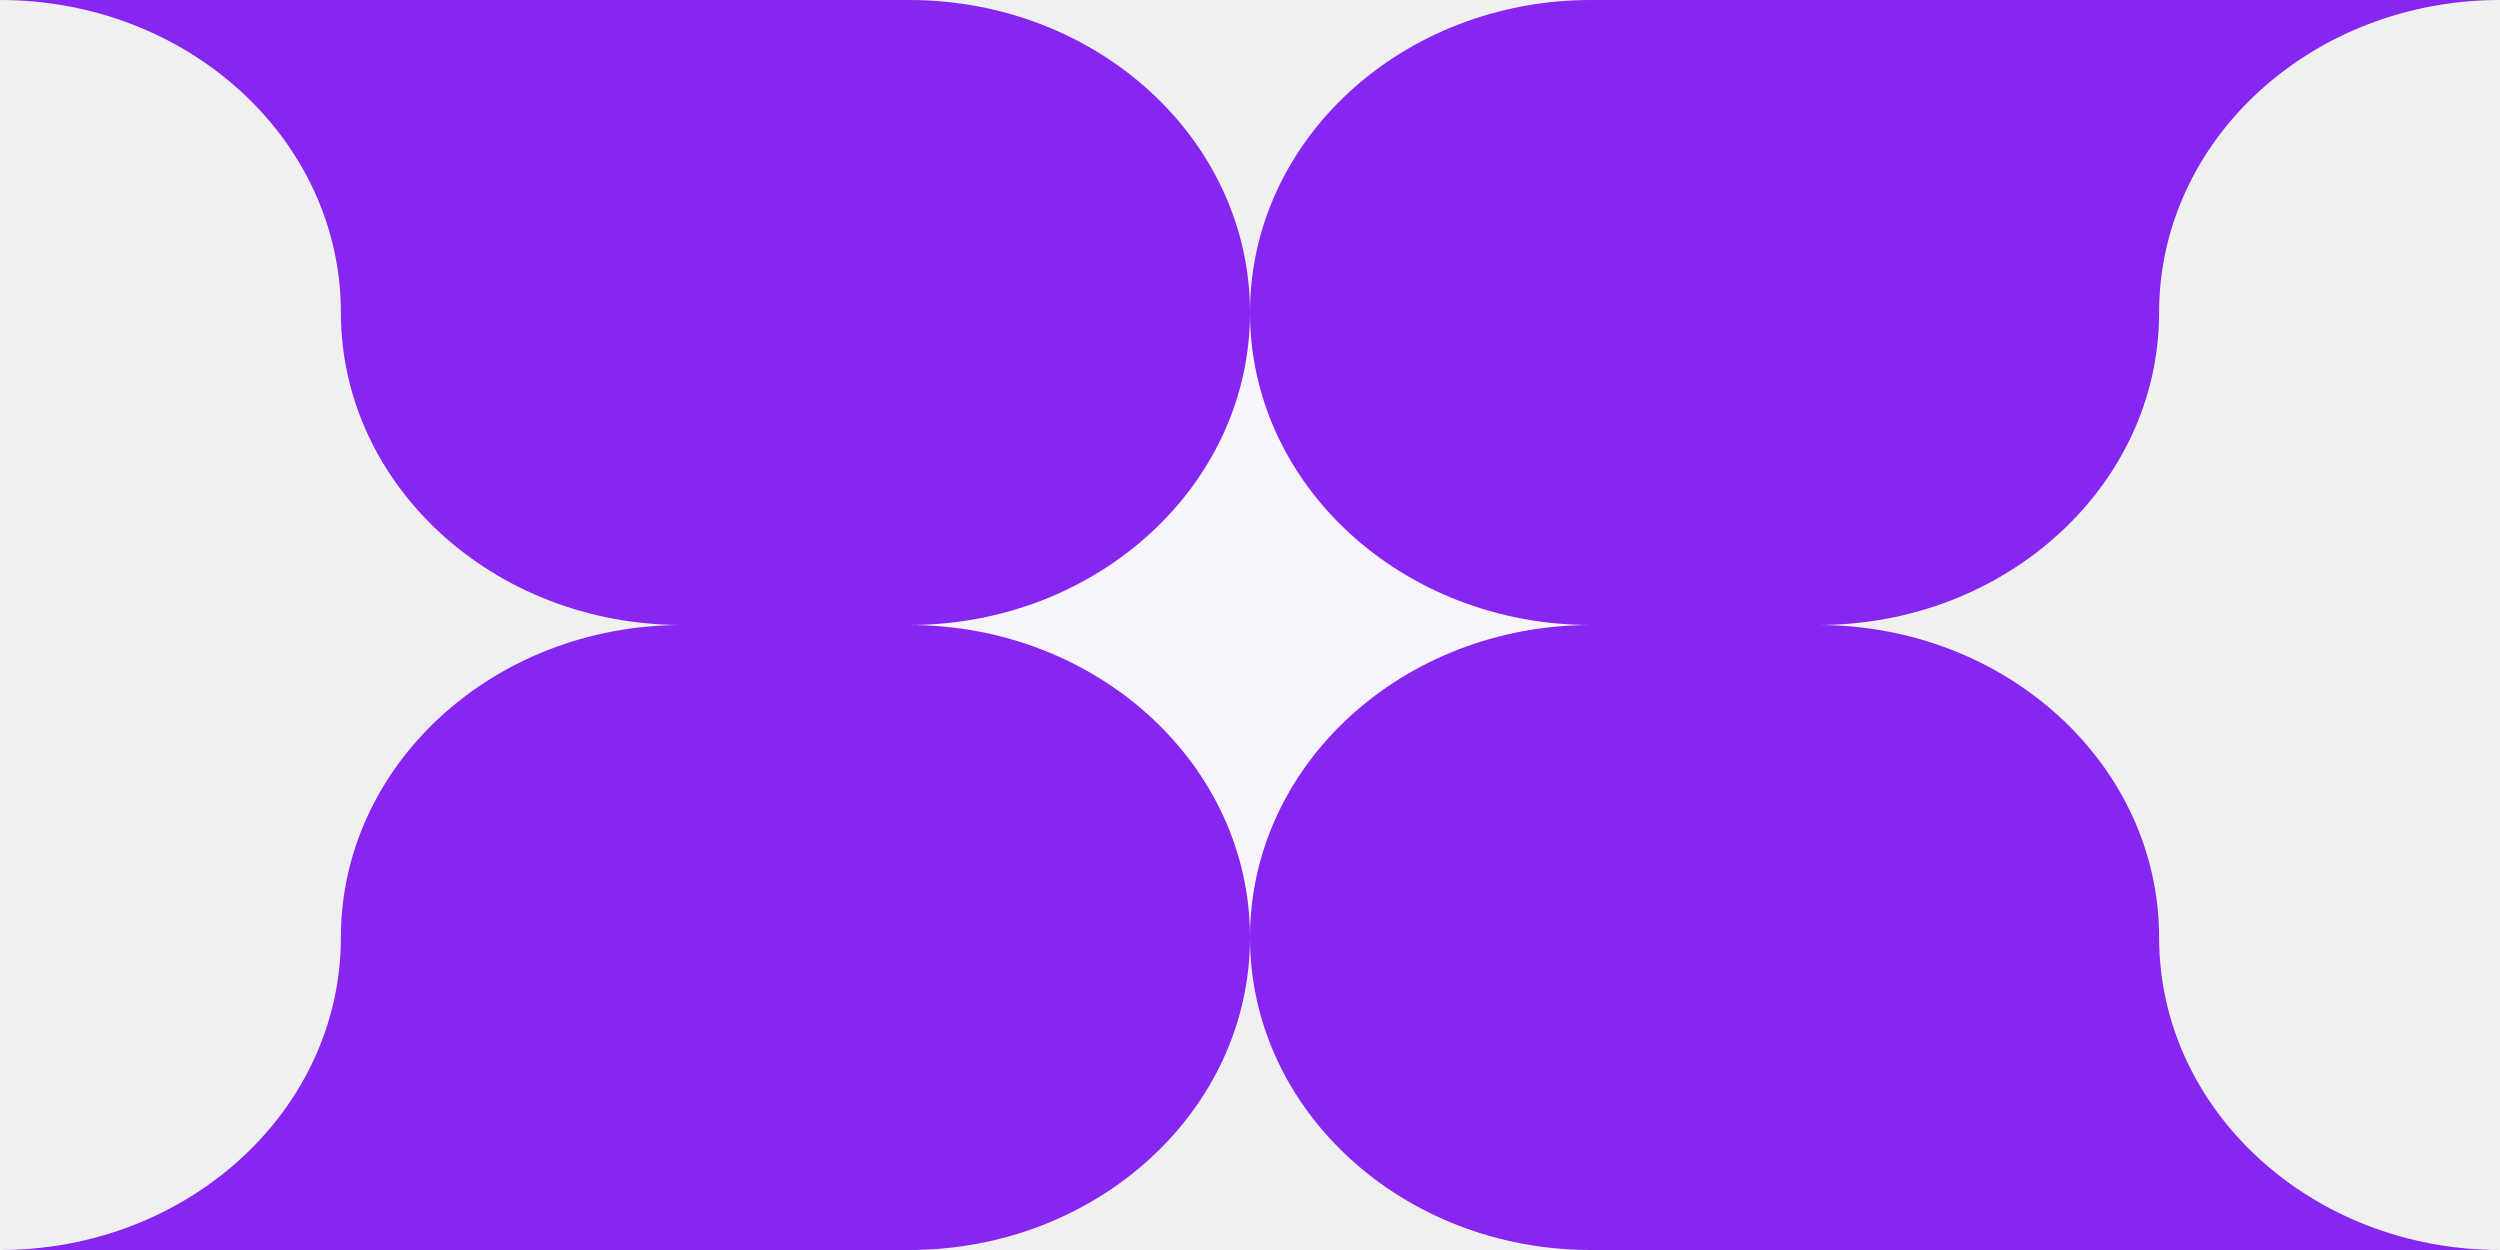
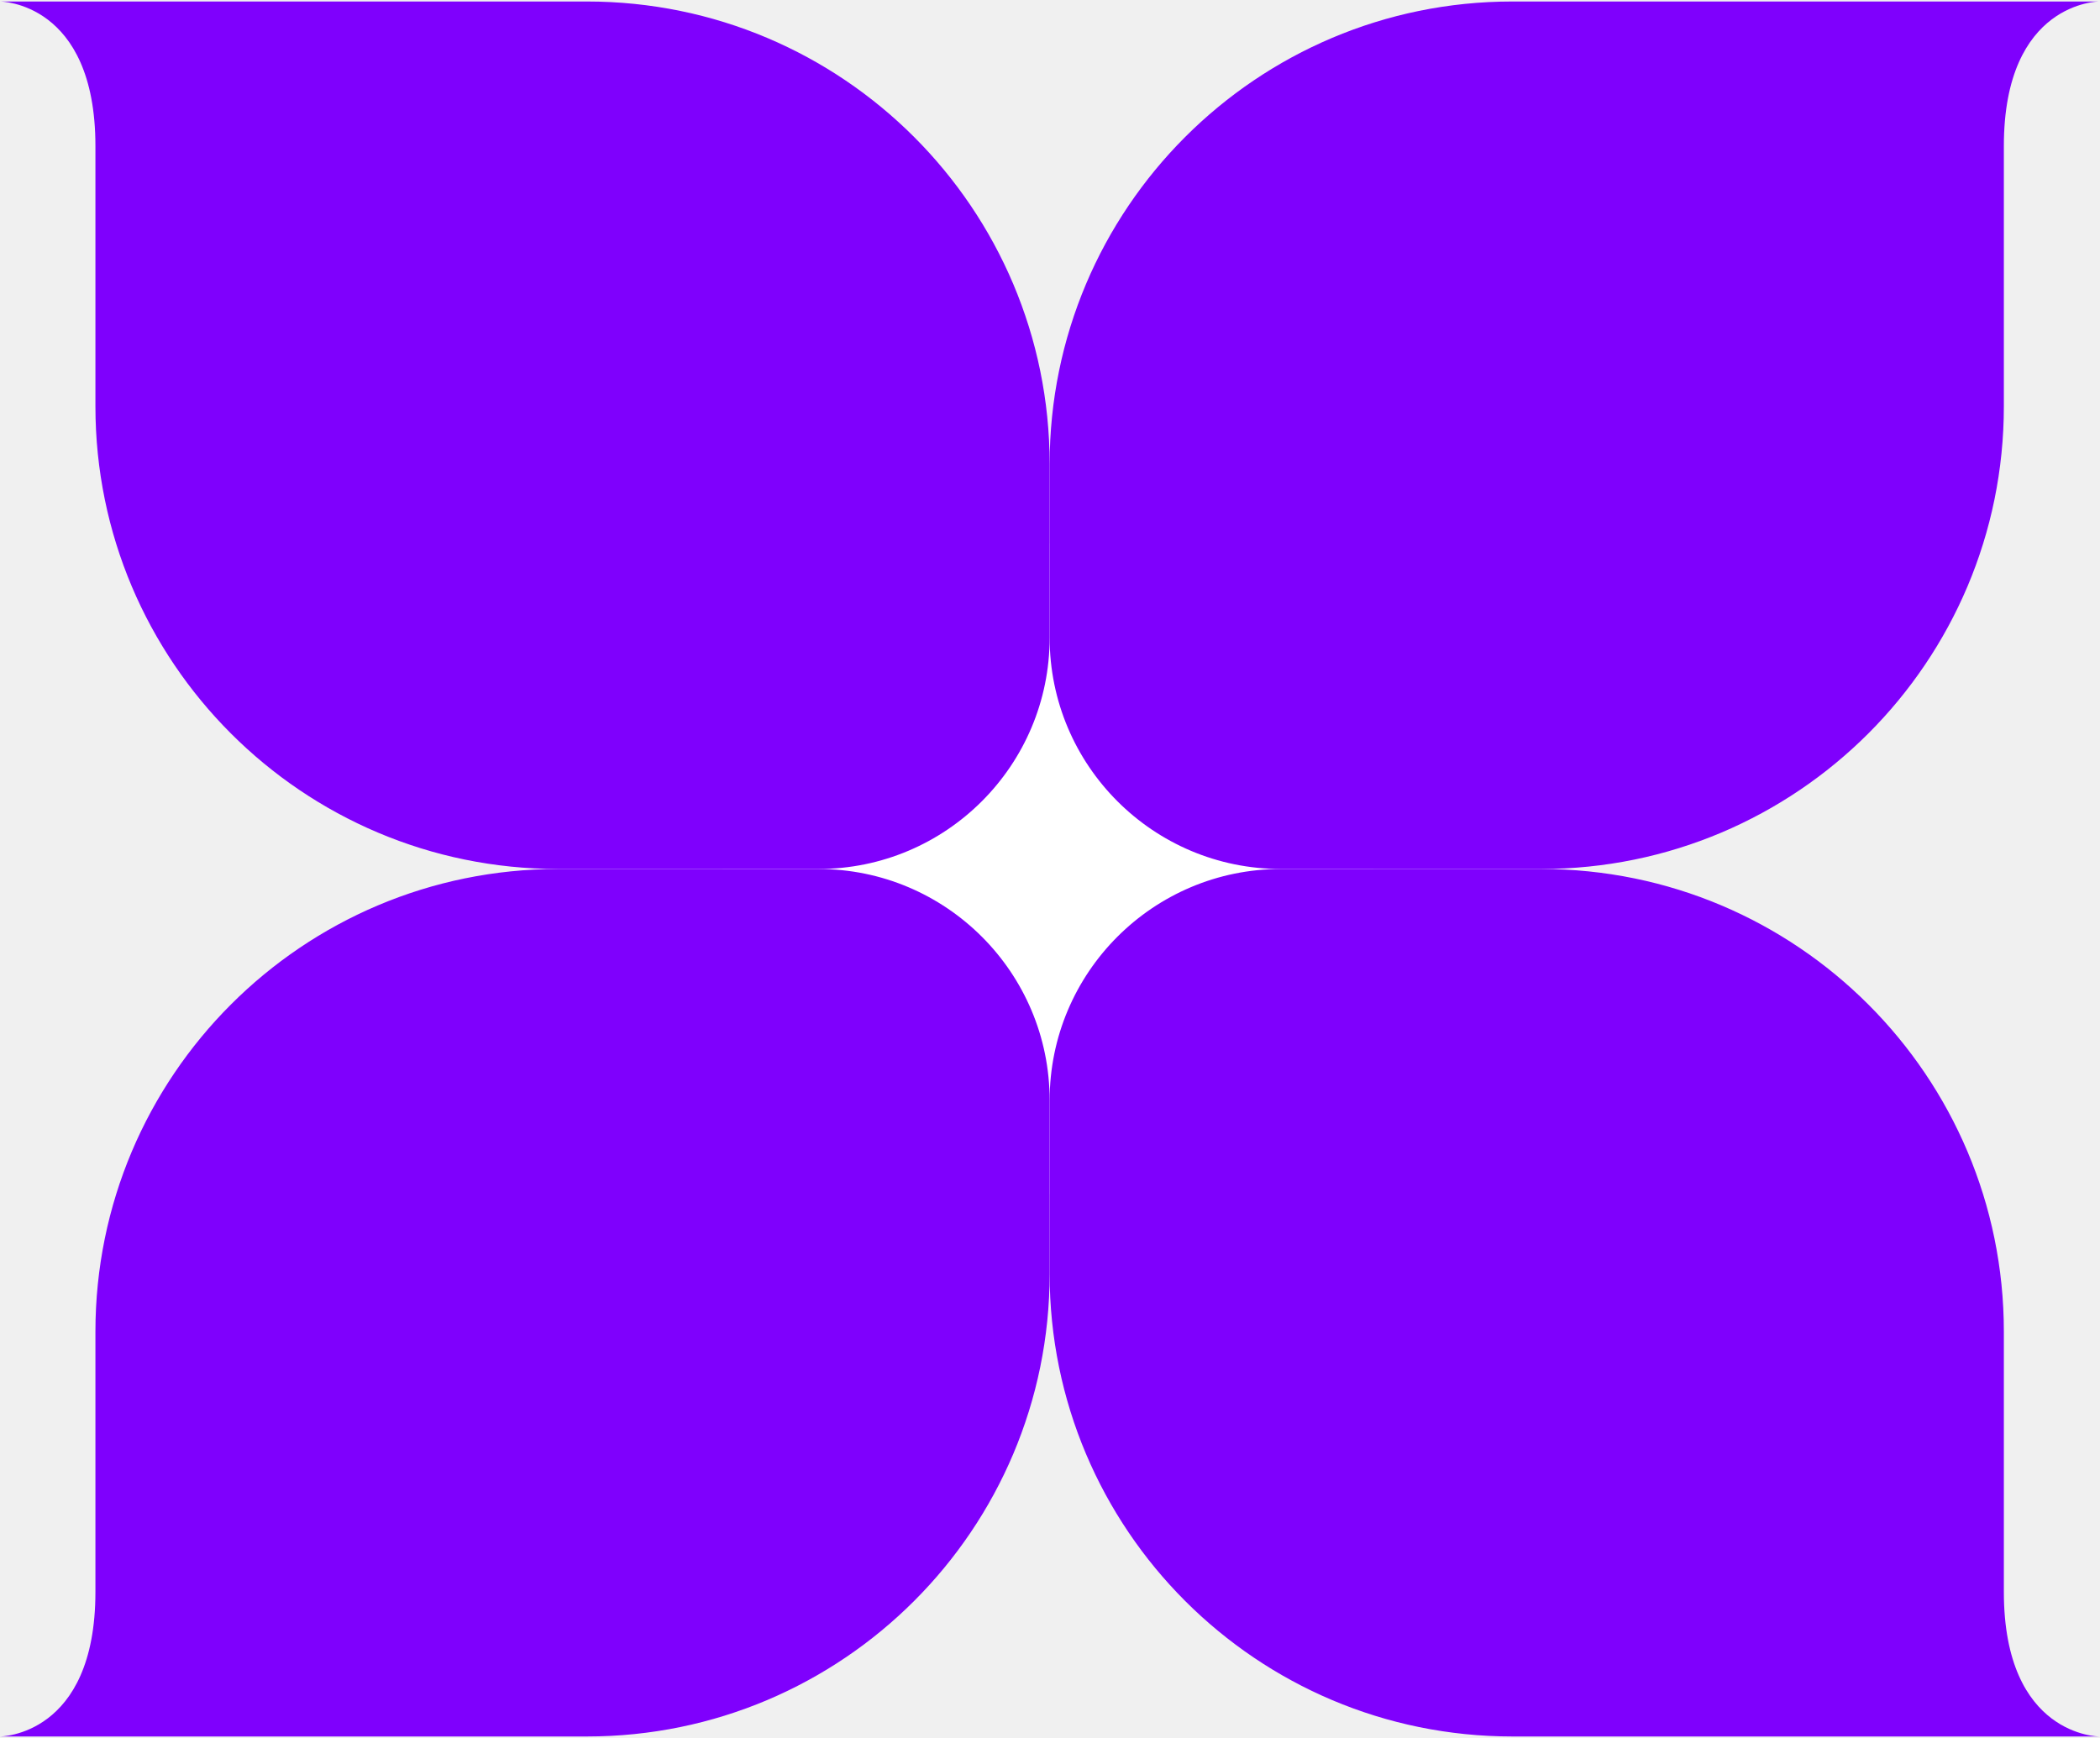
- <svg xmlns="http://www.w3.org/2000/svg" width="48" height="24" viewBox="0 0 48 24" fill="none">
-   <g clip-path="url(#clip0_39_40)">
-     <path d="M32 6H16V18H32V6Z" fill="#F7F4FB" />
-     <path fill-rule="evenodd" clip-rule="evenodd" d="M0 24H17.454C21.07 24 24 21.314 24 18C24 14.686 21.07 12 17.454 12H13.091C9.476 12 6.545 14.686 6.545 18C6.545 21.314 3.615 24 0 24Z" fill="#8626F0" />
-     <path fill-rule="evenodd" clip-rule="evenodd" d="M0 9.53674e-07L17.454 0C21.07 0 24 2.686 24 6C24 9.314 21.07 12 17.454 12H13.091C9.476 12 6.545 9.314 6.545 6C6.545 2.686 3.615 9.53674e-07 0 9.53674e-07Z" fill="#8626F0" />
-     <path fill-rule="evenodd" clip-rule="evenodd" d="M48 24H30.546C26.93 24 24 21.314 24 18C24 14.686 26.93 12 30.546 12H34.909C38.524 12 41.455 14.686 41.455 18C41.455 21.314 44.385 24 48 24Z" fill="#8626F0" />
-     <path fill-rule="evenodd" clip-rule="evenodd" d="M48 9.53674e-07L30.546 0C26.93 0 24 2.686 24 6C24 9.314 26.93 12 30.546 12H34.909C38.524 12 41.455 9.314 41.455 6C41.455 2.686 44.385 9.53674e-07 48 9.53674e-07Z" fill="#8626F0" />
-   </g>
-   <defs>
-     <clipPath id="clip0_39_40">
-       <rect width="48" height="24" fill="white" />
-     </clipPath>
-   </defs>
+ <svg xmlns="http://www.w3.org/2000/svg" width="58" height="48" viewBox="0 0 581 480" fill="none">
+   <rect x="200" y="150" width="180" height="180" fill="white" />
+   <path d="M226.4 240C261.747 240 290.4 211.346 290.4 176L290.4 128C290.4 57.308 233.093 -1.13863e-06 162.4 -2.54321e-06L70.4 -4.37114e-06L0 -5.7699e-06C0 -5.7699e-06 26.4 -5.24537e-06 26.4 40C26.4 53.687 26.4 81.426 26.4 111.996C26.4 182.689 83.708 240 154.4 240L226.4 240Z" fill="#7F00FD" />
+   <path d="M354.4 240C319.054 240 290.4 211.346 290.4 176L290.4 128C290.4 57.308 347.708 -1.13863e-06 418.4 -2.54321e-06L510.4 -4.37114e-06L580.8 -5.7699e-06C580.8 -5.7699e-06 554.4 -5.24537e-06 554.4 40C554.4 53.687 554.4 81.426 554.4 111.996C554.4 182.689 497.093 240 426.4 240L354.4 240Z" fill="#7F00FD" />
+   <path d="M226.4 240C261.747 240 290.4 268.654 290.4 304L290.4 352C290.4 422.692 233.093 480 162.4 480L70.4 480L0 480C0 480 26.4 480 26.4 440C26.4 426.313 26.4 398.574 26.4 368.004C26.4 297.311 83.708 240 154.4 240L226.4 240Z" fill="#7F00FD" />
+   <path d="M354.4 240C319.054 240 290.4 268.654 290.4 304L290.4 352C290.4 422.692 347.708 480 418.4 480L510.4 480L580.8 480C580.8 480 554.4 480 554.4 440C554.4 426.313 554.4 398.574 554.4 368.004C554.4 297.311 497.093 240 426.4 240L354.4 240Z" fill="#7F00FD" />
</svg>
